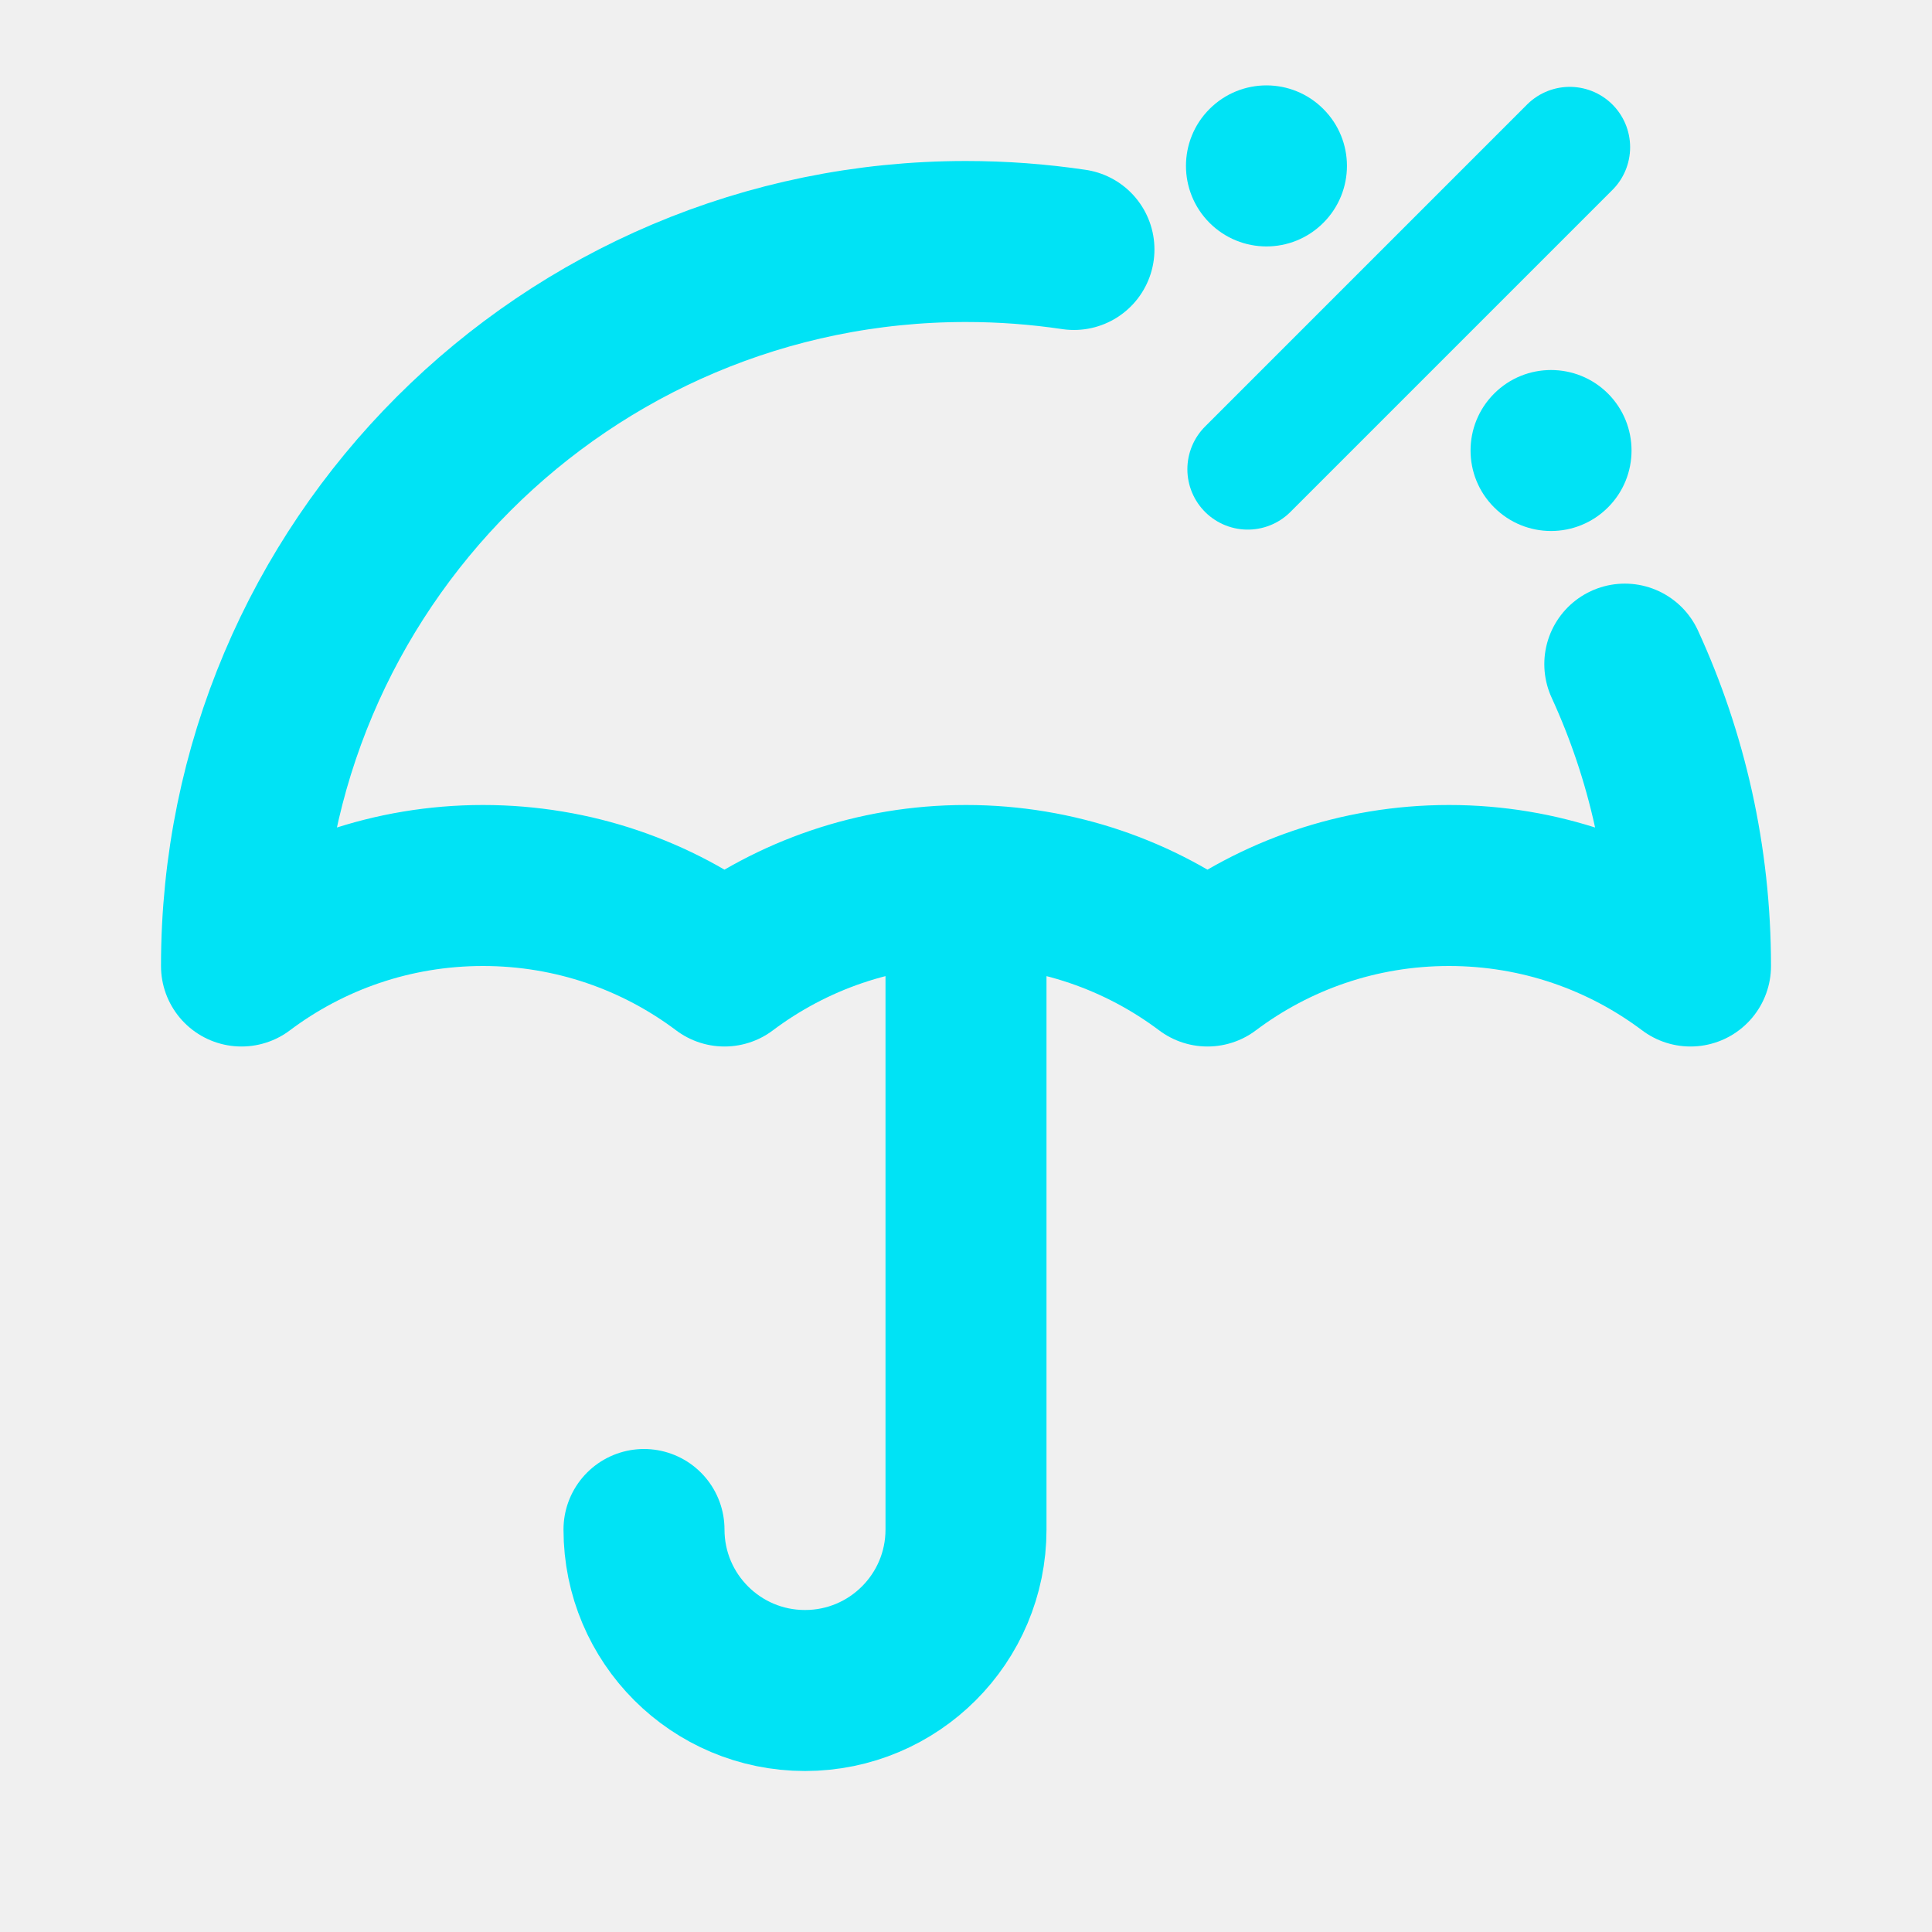
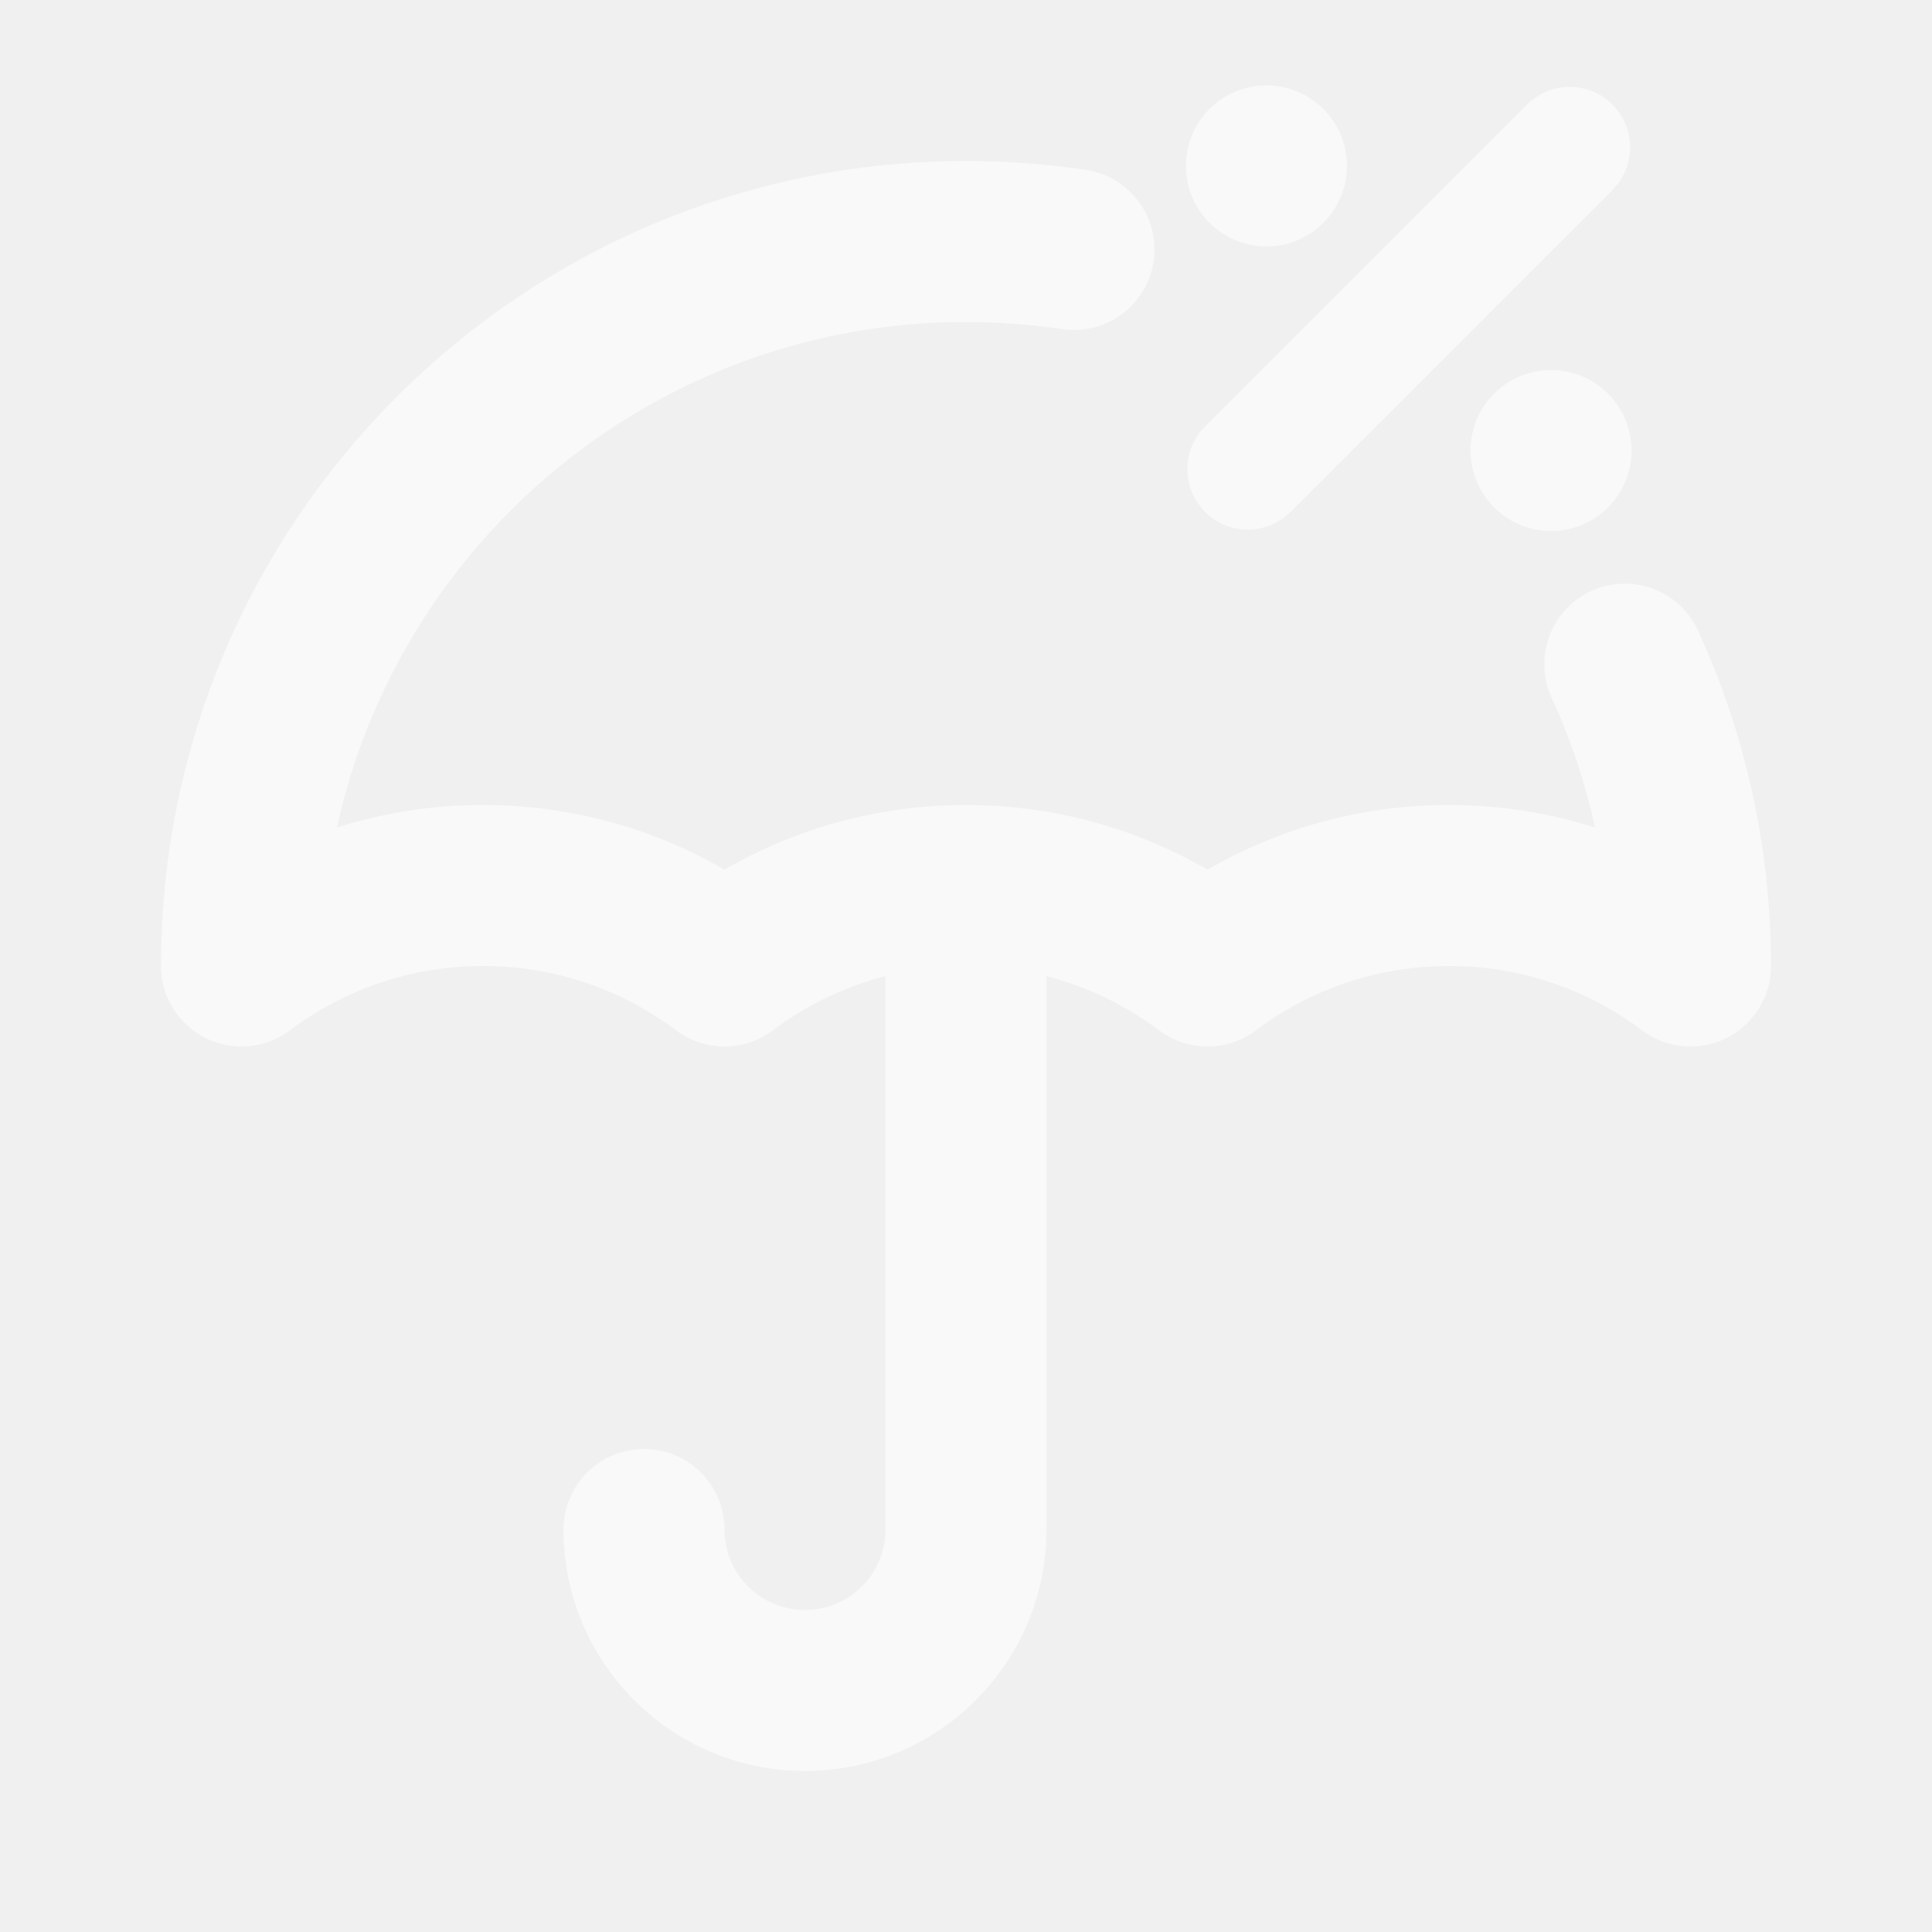
<svg xmlns="http://www.w3.org/2000/svg" width="24" height="24" viewBox="0 0 24 24" fill="none">
-   <g clip-path="url(#clip0_849_66805)">
-     <path d="M8 19C8 20.105 8.895 21 10 21C11.105 21 12 20.105 12 19V11M12 11C13.126 11 14.164 11.372 15 12C15.836 11.372 16.874 11 18 11C19.126 11 20.164 11.372 21 12C21 10.662 20.708 9.391 20.184 8.25M12 11C10.874 11 9.836 11.372 9 12C8.164 11.372 7.126 11 6 11C4.874 11 3.836 11.372 3 12C3 7.029 7.029 3 12 3C12.456 3 12.903 3.034 13.341 3.099" stroke="#00E3F5" stroke-width="2" stroke-linecap="round" stroke-linejoin="round" />
-     <path d="M15.025 2.768C15.416 3.159 16.049 3.159 16.439 2.768C16.83 2.377 16.83 1.744 16.439 1.354C16.049 0.963 15.416 0.963 15.025 1.354C14.635 1.744 14.635 2.377 15.025 2.768Z" fill="#00E3F5" />
-     <path d="M15.5 5.829L19.5 1.829" stroke="#00E3F5" stroke-width="1.5" stroke-linecap="round" stroke-linejoin="round" />
-     <path d="M18.561 6.303C18.951 6.694 19.584 6.694 19.975 6.303C20.365 5.913 20.365 5.28 19.975 4.889C19.584 4.499 18.951 4.499 18.561 4.889C18.17 5.28 18.17 5.913 18.561 6.303Z" fill="#00E3F5" />
+   <g clip-path="url(#clip0_1438_9047)">
+     <path d="M8 19C8 20.105 8.895 21 10 21C11.105 21 12 20.105 12 19V11M12 11C13.126 11 14.164 11.372 15 12C15.836 11.372 16.874 11 18 11C19.126 11 20.164 11.372 21 12C21 10.662 20.708 9.391 20.184 8.25M12 11C10.874 11 9.836 11.372 9 12C8.164 11.372 7.126 11 6 11C4.874 11 3.836 11.372 3 12C3 7.029 7.029 3 12 3C12.456 3 12.903 3.034 13.341 3.099" stroke="#F9F9F9" stroke-width="2" stroke-linecap="round" stroke-linejoin="round" />
+     <path d="M15.025 2.768C15.416 3.159 16.049 3.159 16.439 2.768C16.83 2.377 16.83 1.744 16.439 1.354C16.049 0.963 15.416 0.963 15.025 1.354C14.635 1.744 14.635 2.377 15.025 2.768Z" fill="#F9F9F9" />
+     <path d="M15.5 5.829L19.5 1.829" stroke="#F9F9F9" stroke-width="1.5" stroke-linecap="round" stroke-linejoin="round" />
+     <path d="M18.561 6.303C18.951 6.694 19.584 6.694 19.975 6.303C20.365 5.913 20.365 5.28 19.975 4.889C19.584 4.499 18.951 4.499 18.561 4.889C18.17 5.28 18.17 5.913 18.561 6.303Z" fill="#F9F9F9" />
  </g>
  <defs>
-     <clipPath id="clip0_849_66805">
+     <clipPath id="clip0_1438_9047">
      <rect width="24" height="24" fill="white" />
    </clipPath>
  </defs>
</svg>
